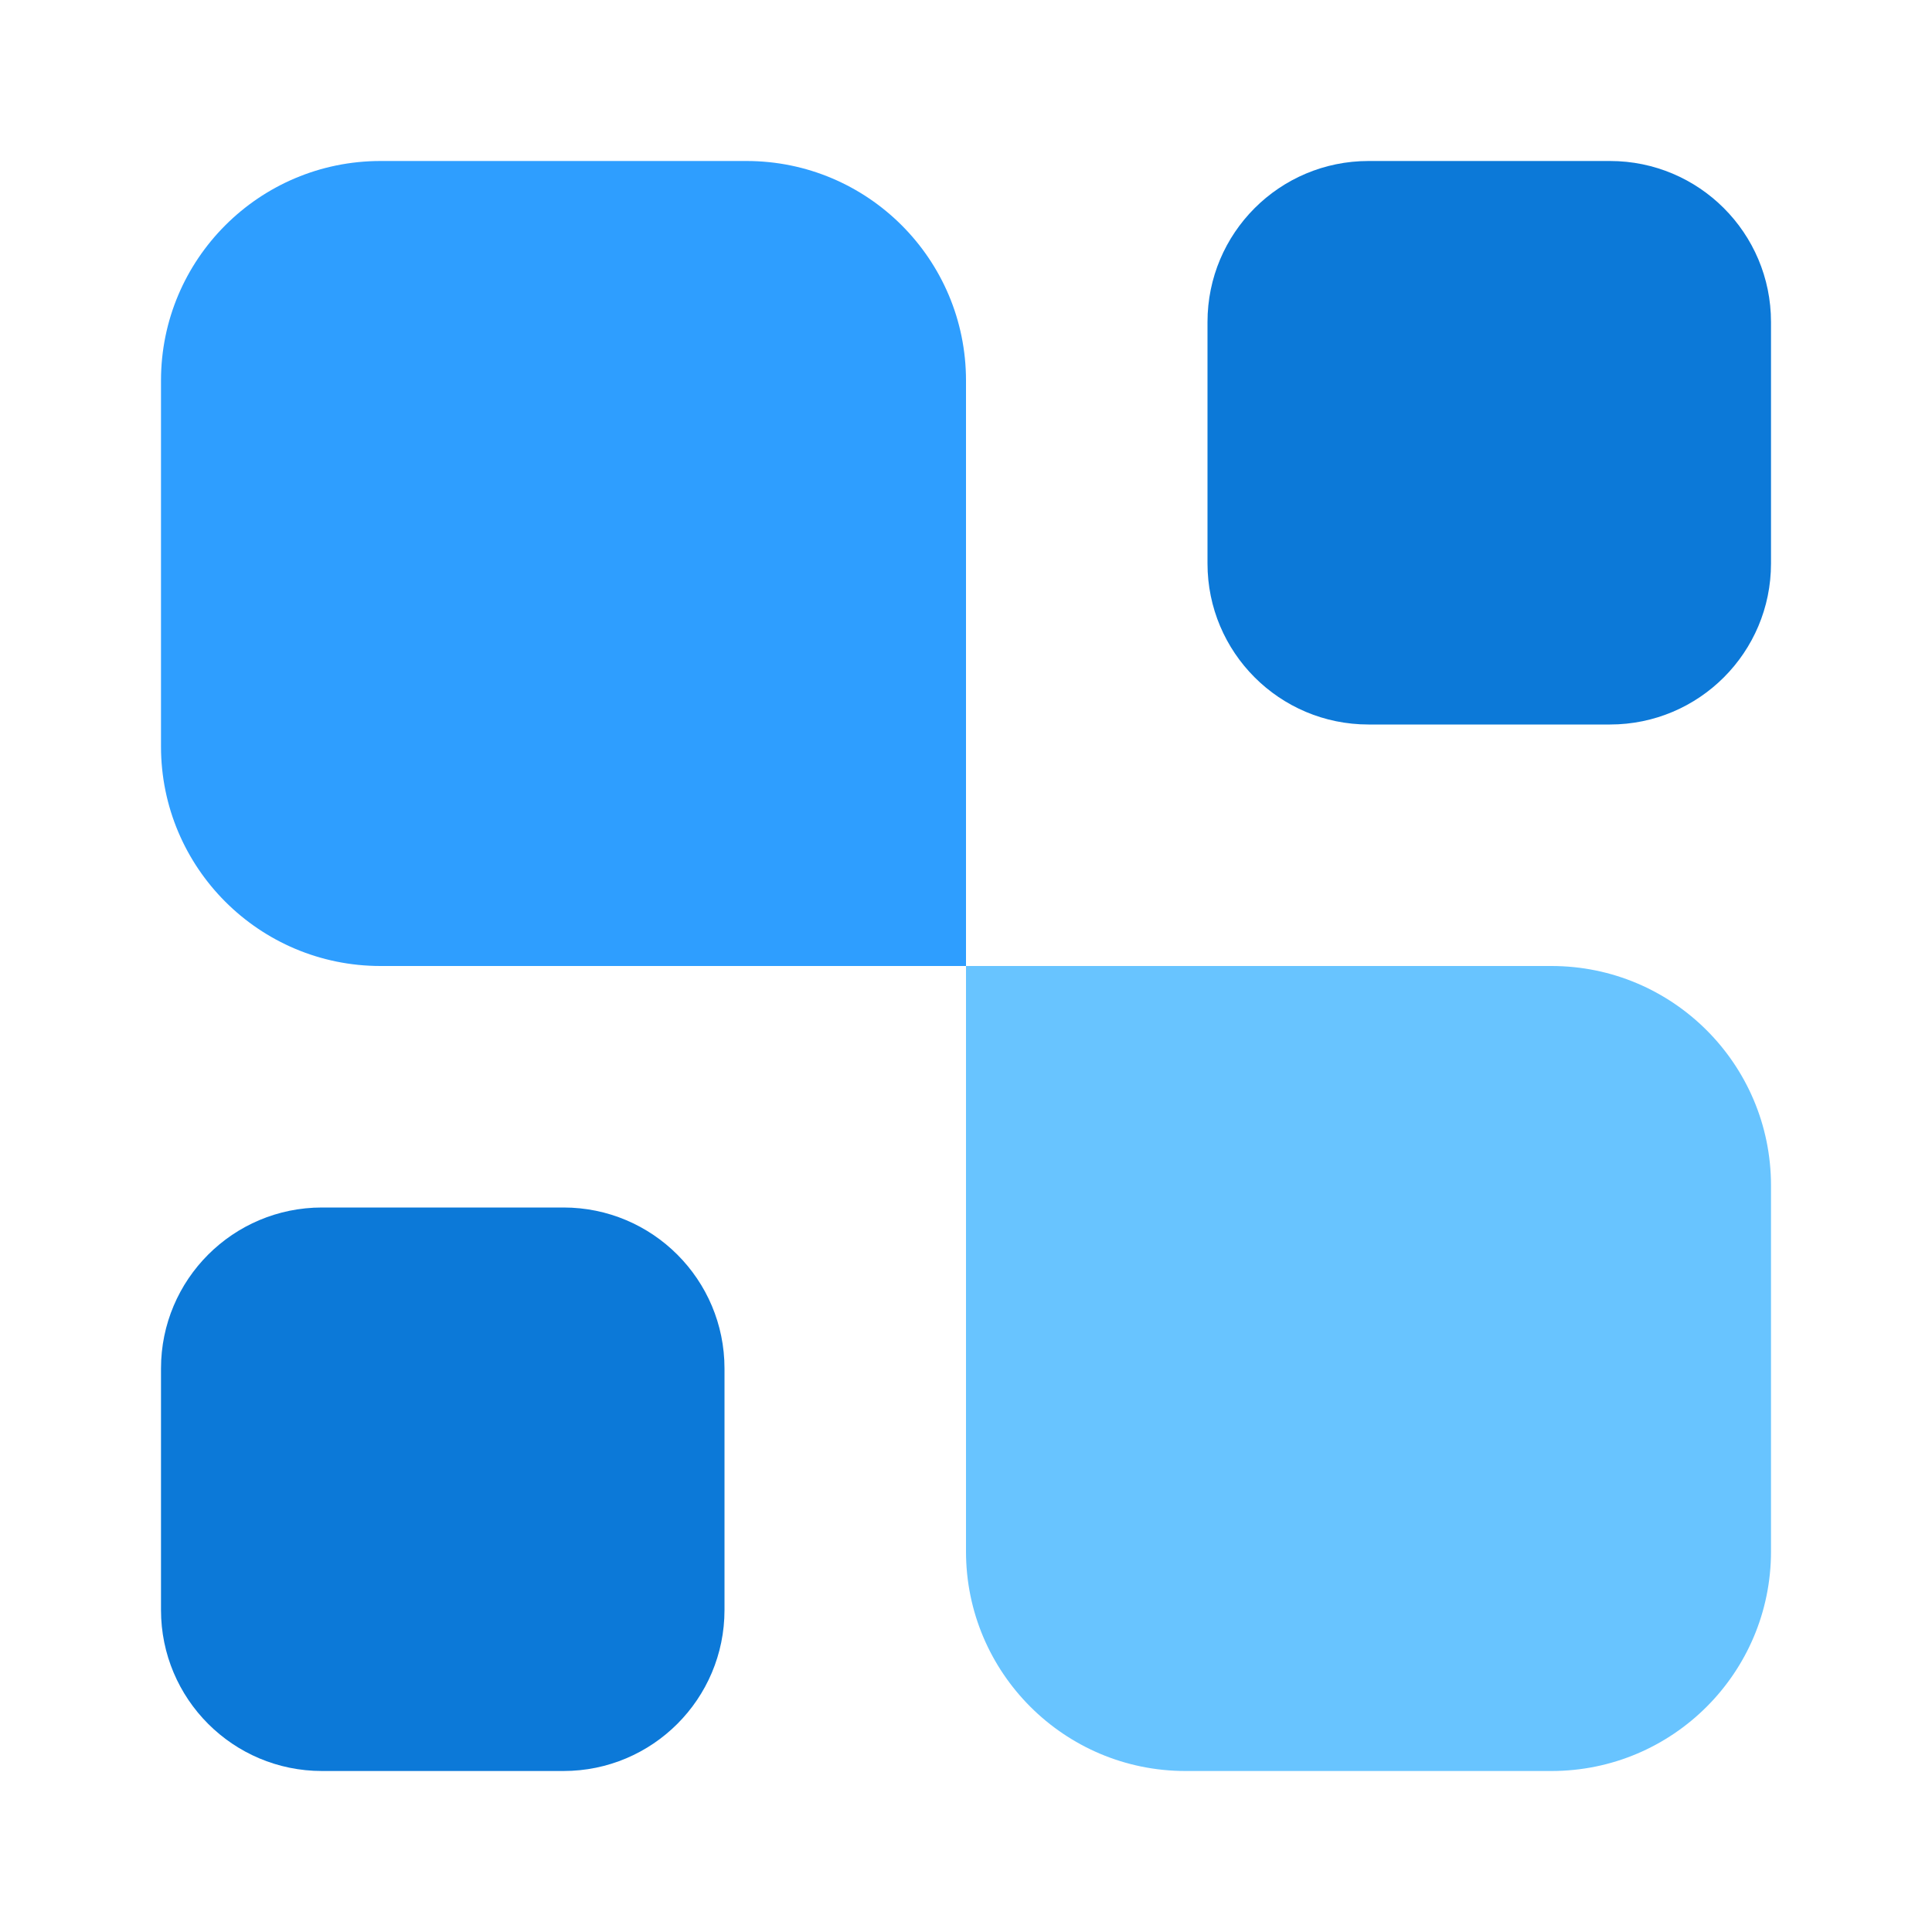
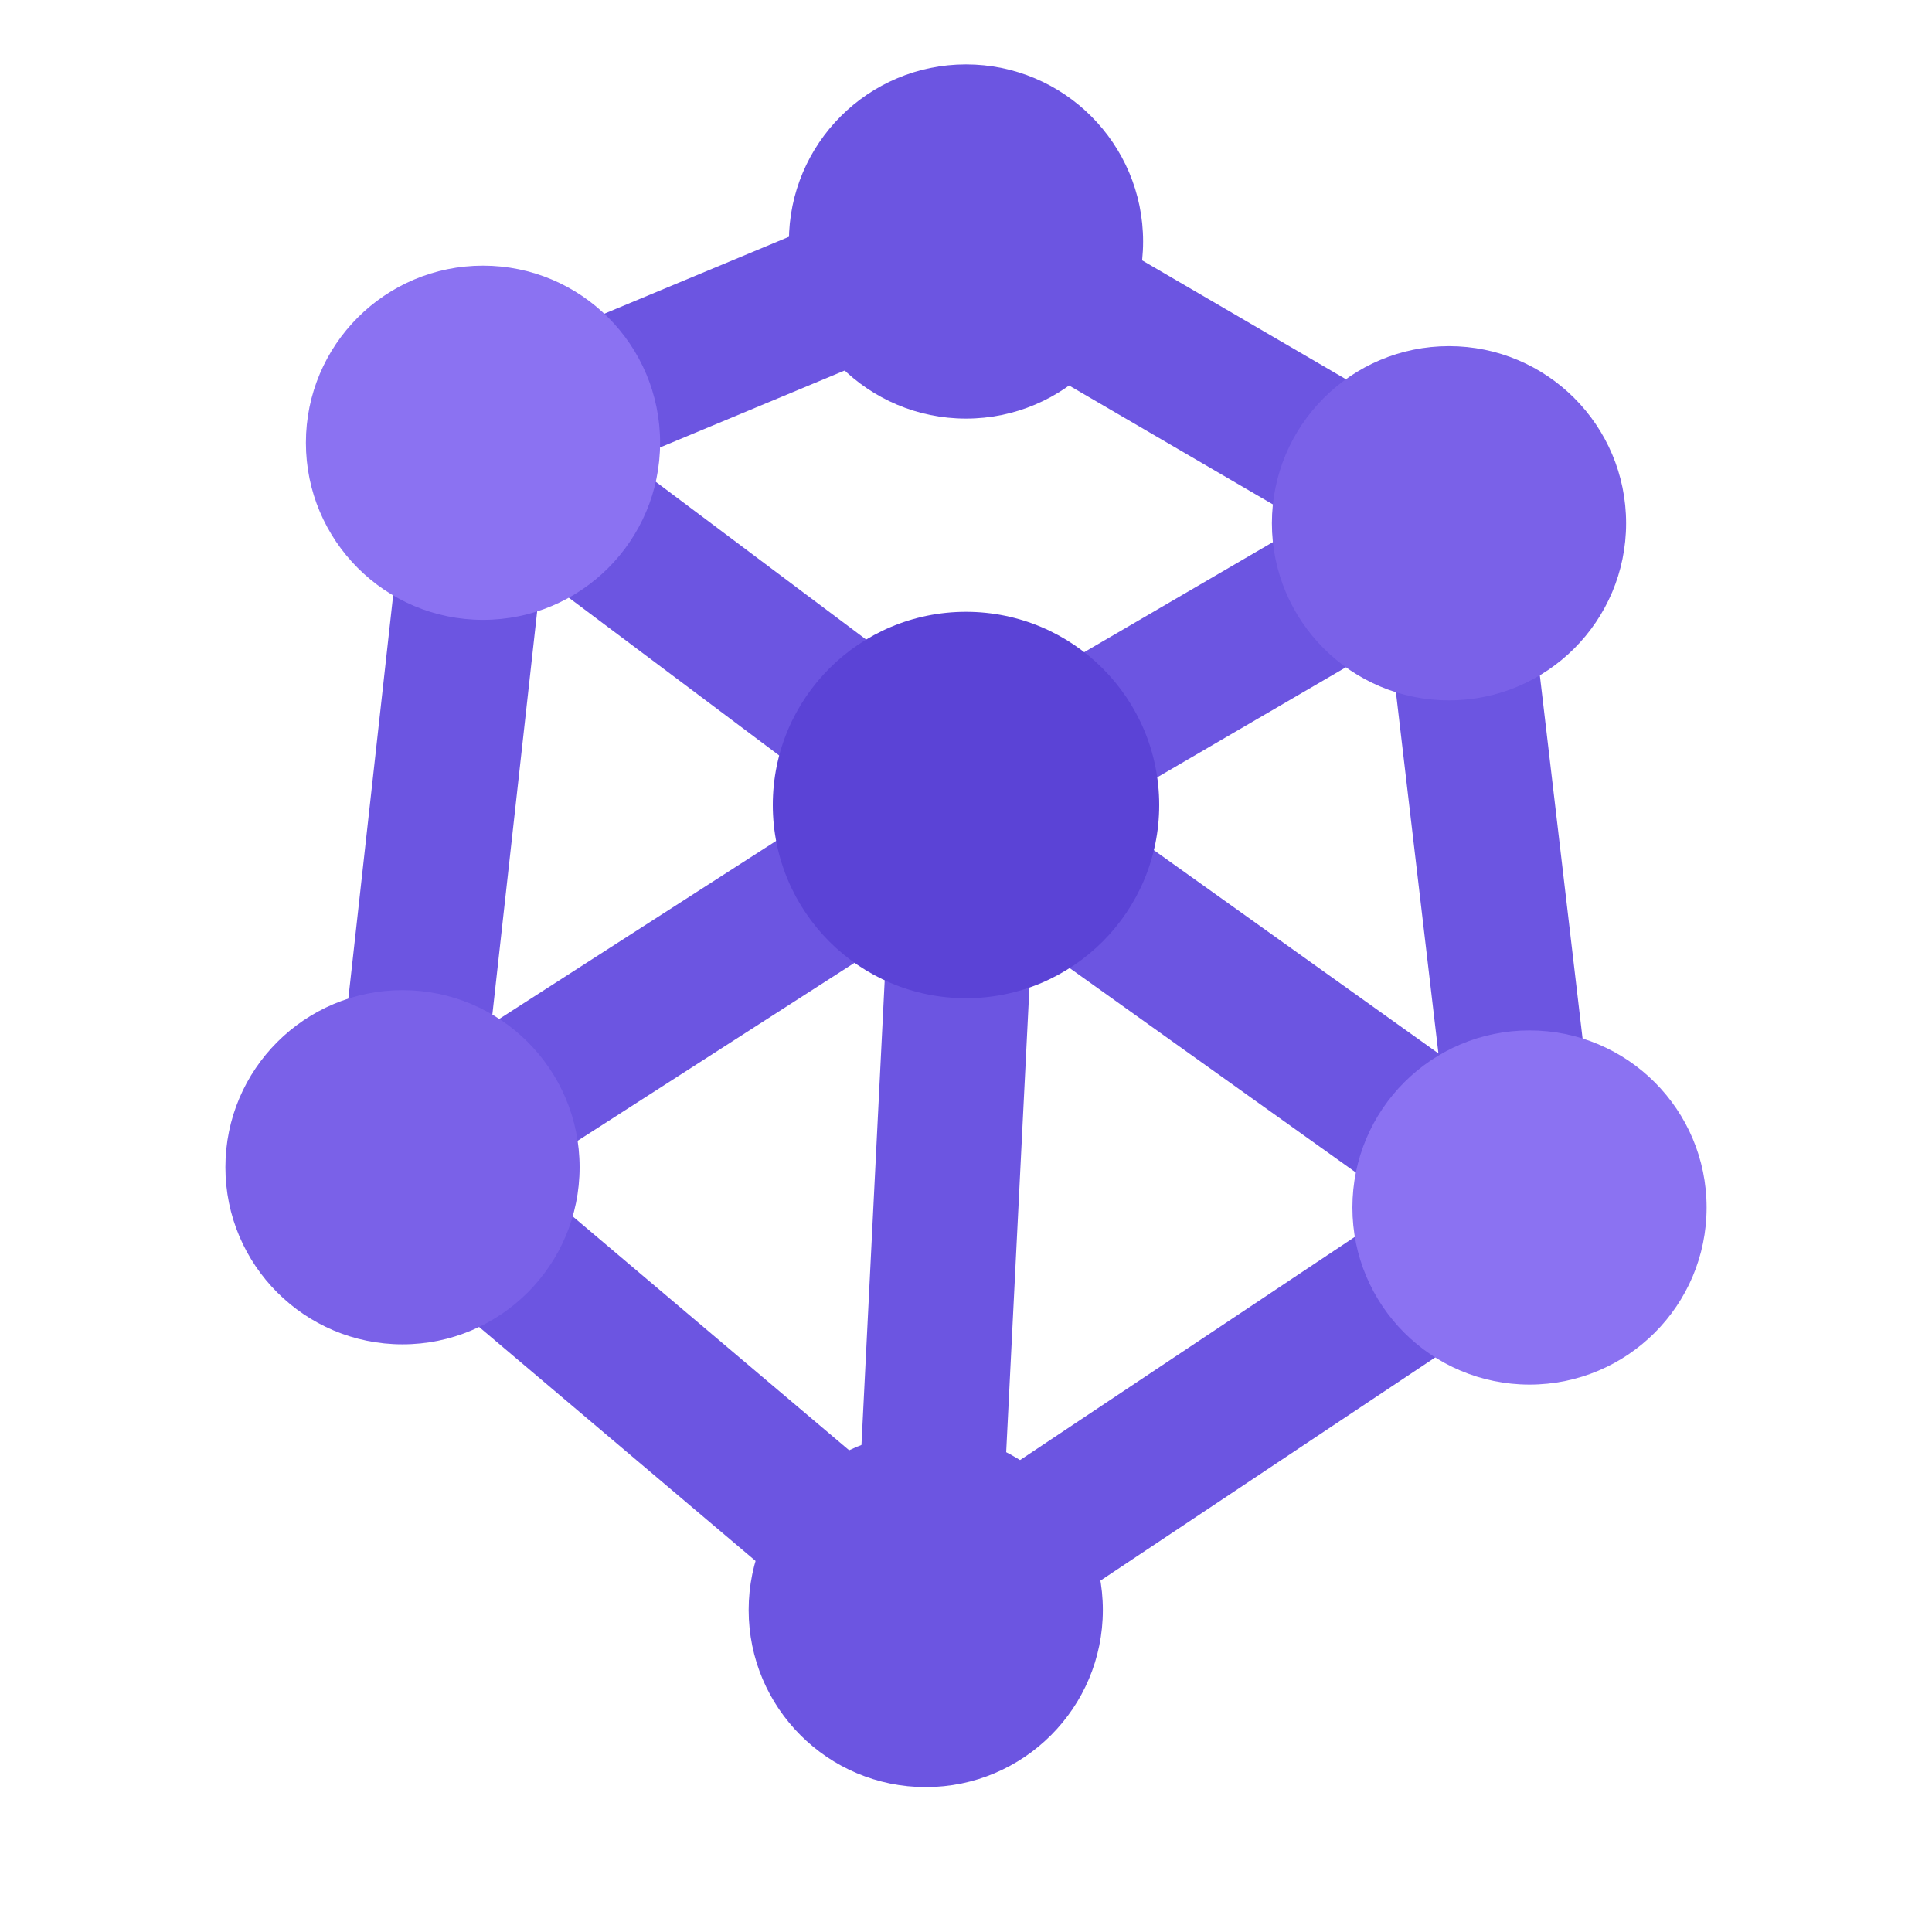
<svg xmlns="http://www.w3.org/2000/svg" width="24" height="24" viewBox="0 0 24 24" fill="none">
-   <path d="M22 19.273C22 20.779 20.779 22 19.273 22H14.727C13.221 22 12 20.779 12 19.273V12H19.273C20.779 12 22 13.221 22 14.727V19.273Z" fill="#68C4FF" />
-   <path d="M20 2C21.105 2 22 2.895 22 4V7C22 8.105 21.105 9 20 9H17C15.895 9 15 8.105 15 7V4C15 2.895 15.895 2 17 2H20Z" fill="#0C79D8" />
-   <path d="M7 15C8.105 15 9 15.895 9 17V20C9 21.105 8.105 22 7 22H4C2.895 22 2 21.105 2 20V17C2 15.895 2.895 15 4 15H7Z" fill="#0C79D8" />
-   <path d="M12 12H4.727C3.221 12 2 10.779 2 9.273V4.727C2 3.221 3.221 2 4.727 2H9.273C10.779 2 12 3.221 12 4.727V12Z" fill="#2E9EFF" />
+   <path d="M6 5.5L12 3L18 6.5M6 5.5L5 14.5M6 5.5L12 10M18 6.5L19 15M18 6.5L12 10M5 14.5L11.5 20M5 14.5L12 10M19 15L11.5 20M19 15L12 10M12 10L11.5 20" stroke="#6C55E1" stroke-width="1.8" stroke-linecap="round" stroke-linejoin="round" />
+   <circle cx="6" cy="5.5" r="2.2" fill="#8B72F2" />
+   <circle cx="12" cy="3" r="2.2" fill="#6C55E1" />
+   <circle cx="18" cy="6.5" r="2.2" fill="#7A61E8" />
+   <circle cx="5" cy="14.5" r="2.2" fill="#7A61E8" />
+   <circle cx="12" cy="10" r="2.4" fill="#5B43D6" />
+   <circle cx="19" cy="15" r="2.2" fill="#8B72F2" />
+   <circle cx="11.5" cy="20" r="2.2" fill="#6C55E1" />
</svg>
